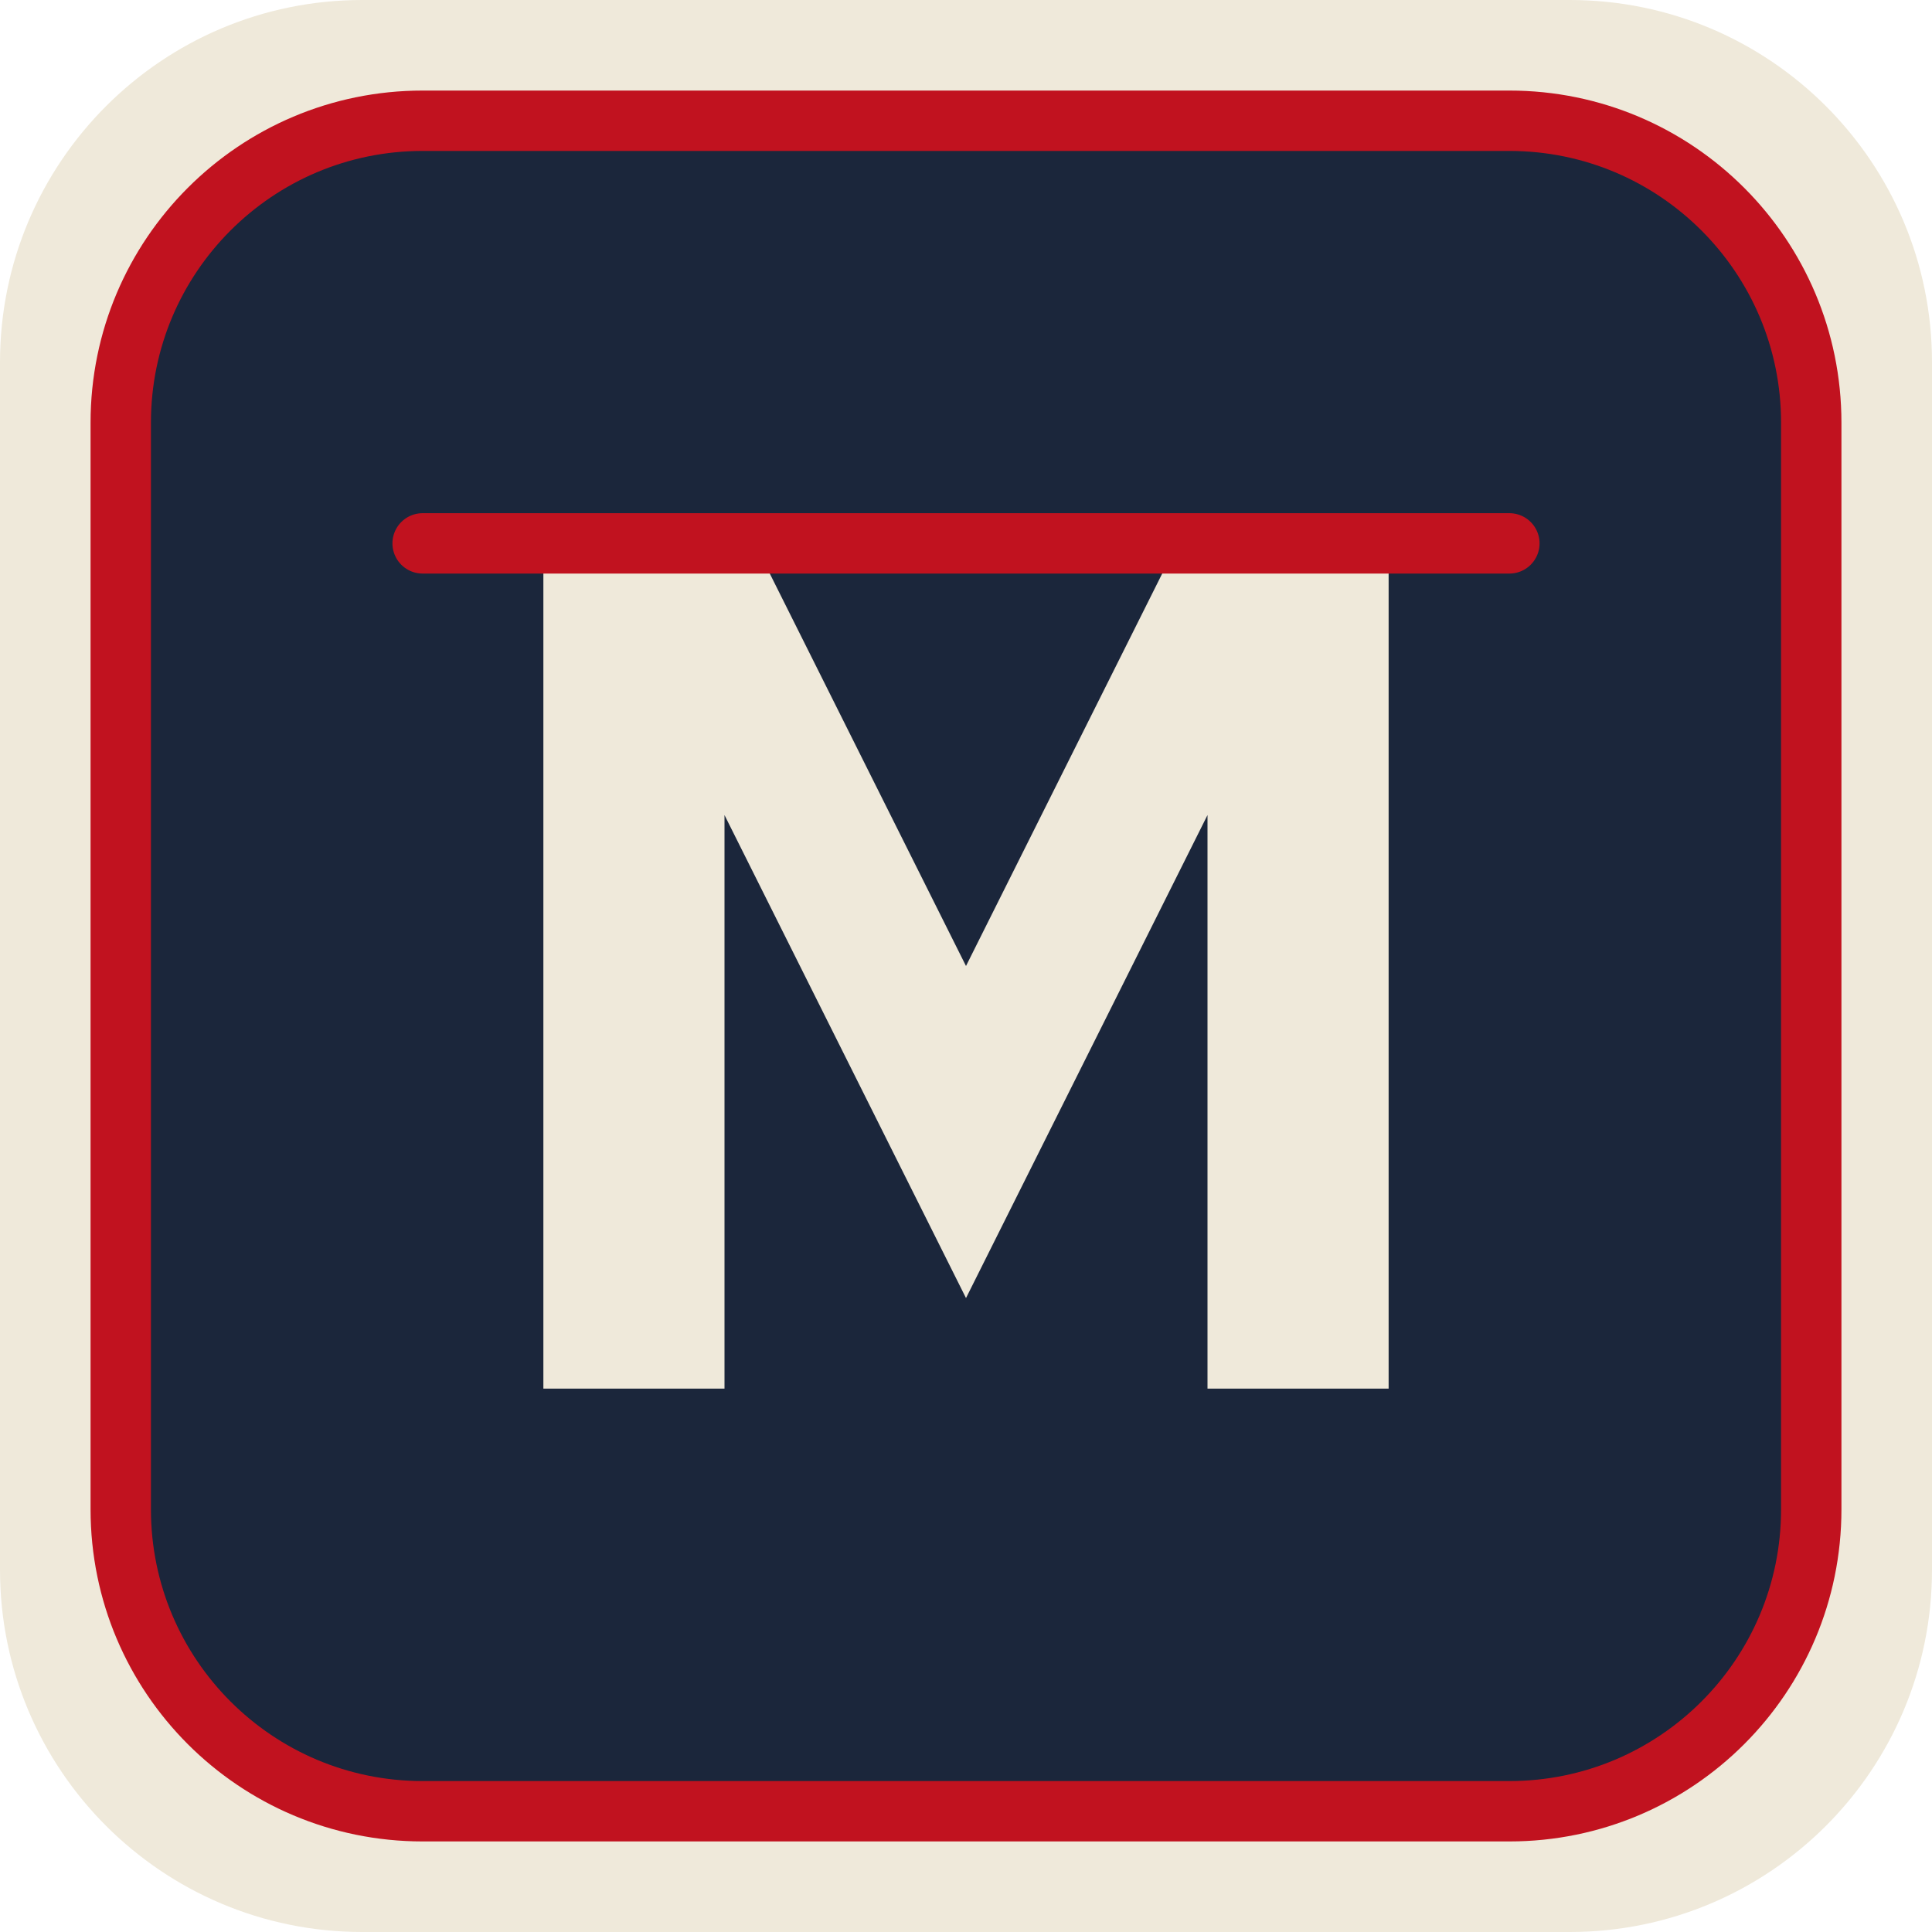
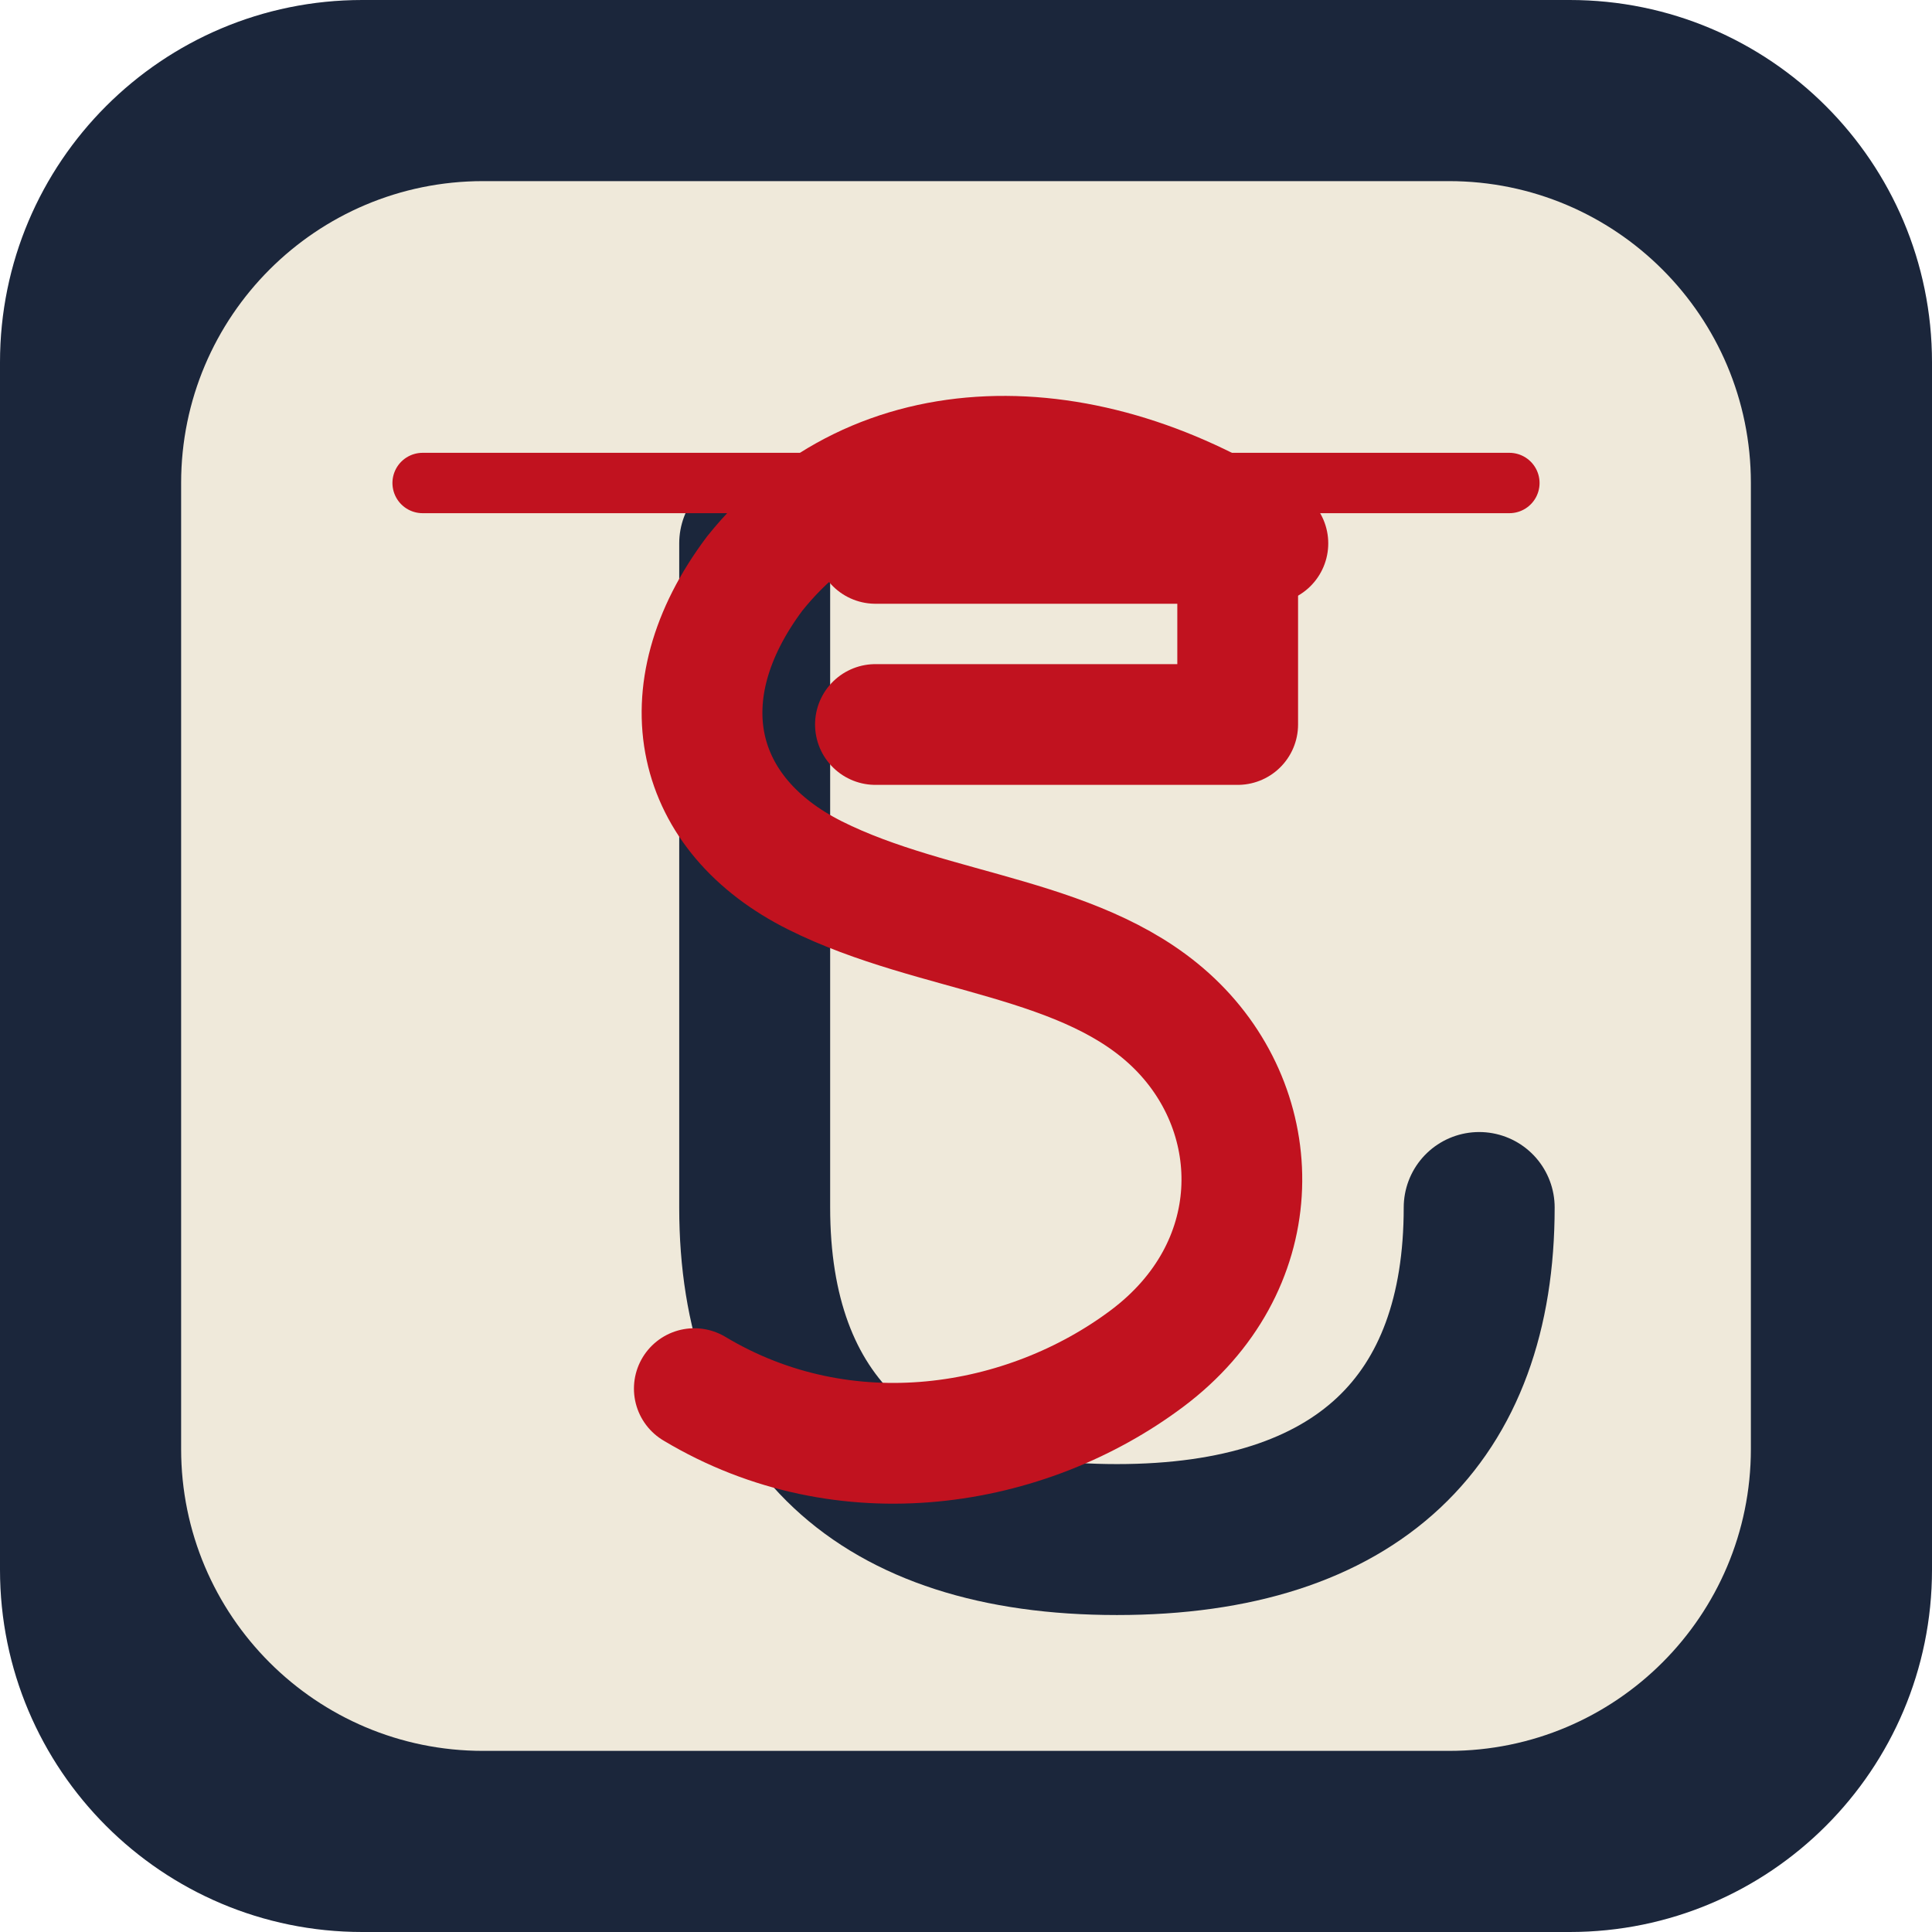
<svg xmlns="http://www.w3.org/2000/svg" viewBox="0 0 64 64" role="img" aria-label="Jakob Shapiro favicon">
-   <rect width="64" height="64" rx="12" fill="#EFE9DA" />
-   <rect x="4" y="4" width="56" height="56" rx="10" fill="#1B263B" stroke="#C1121F" stroke-width="2" />
-   <path d="M18 18h7l7 14 7-14h7v28h-6V27l-8 16-8-16v19h-6V18Z" fill="#EFE9DA" />
-   <path d="M14 18h36" stroke="#C1121F" stroke-width="2" stroke-linecap="round" />
+   <rect width="64" height="64" rx="12" fill="#1B263B" />
+   <rect x="6" y="6" width="52" height="52" rx="10" fill="#EFE9DA" />
+   <path d="M25 18v22c0 7 4 11 12 11s12-4 12-11" fill="none" stroke="#1B263B" stroke-width="5" stroke-linecap="round" stroke-linejoin="round" />
+   <path d="M29 18h12v6H29" fill="none" stroke="#C1121F" stroke-width="4" stroke-linecap="round" stroke-linejoin="round" />
+   <path d="M42 18c-6-4-13-4-17 1-3 4-2 8 2 10 4 2 9 2 12 5 3 3 3 8-1 11-4 3-10 4-15 1" fill="none" stroke="#C1121F" stroke-width="4" stroke-linecap="round" stroke-linejoin="round" />
+   <path d="M14 16h36" stroke="#C1121F" stroke-width="2" stroke-linecap="round" />
</svg>
